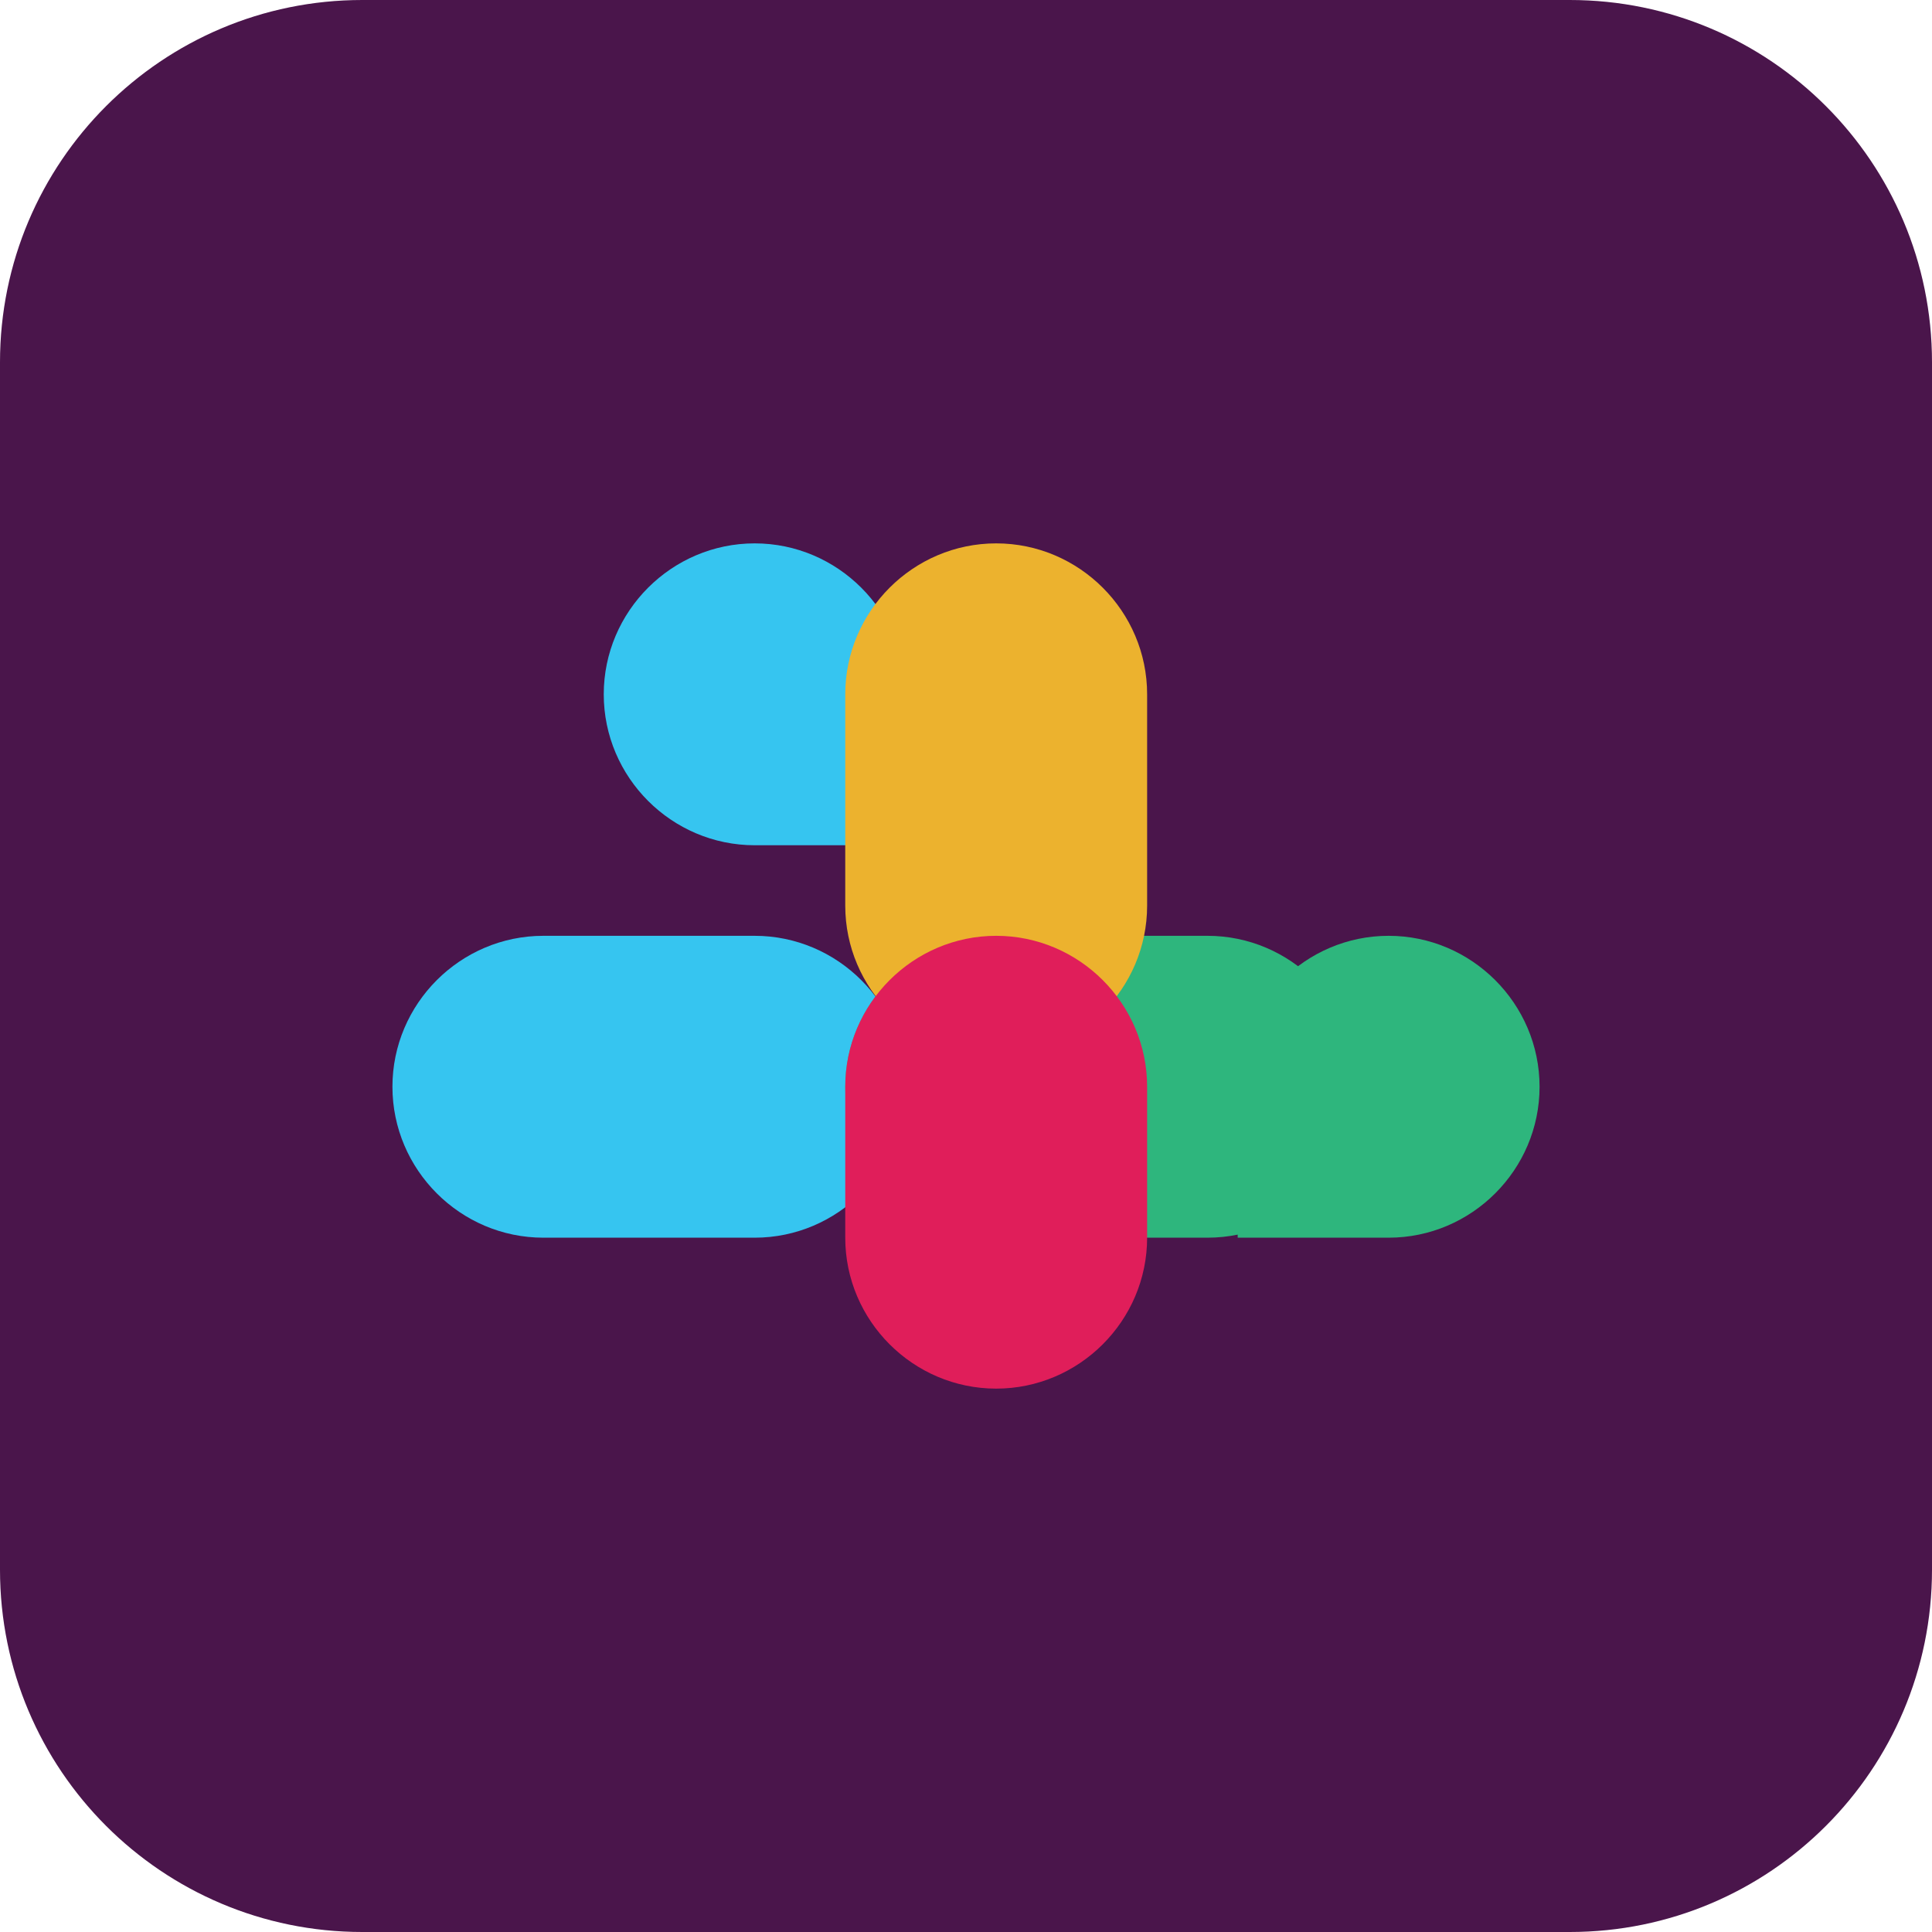
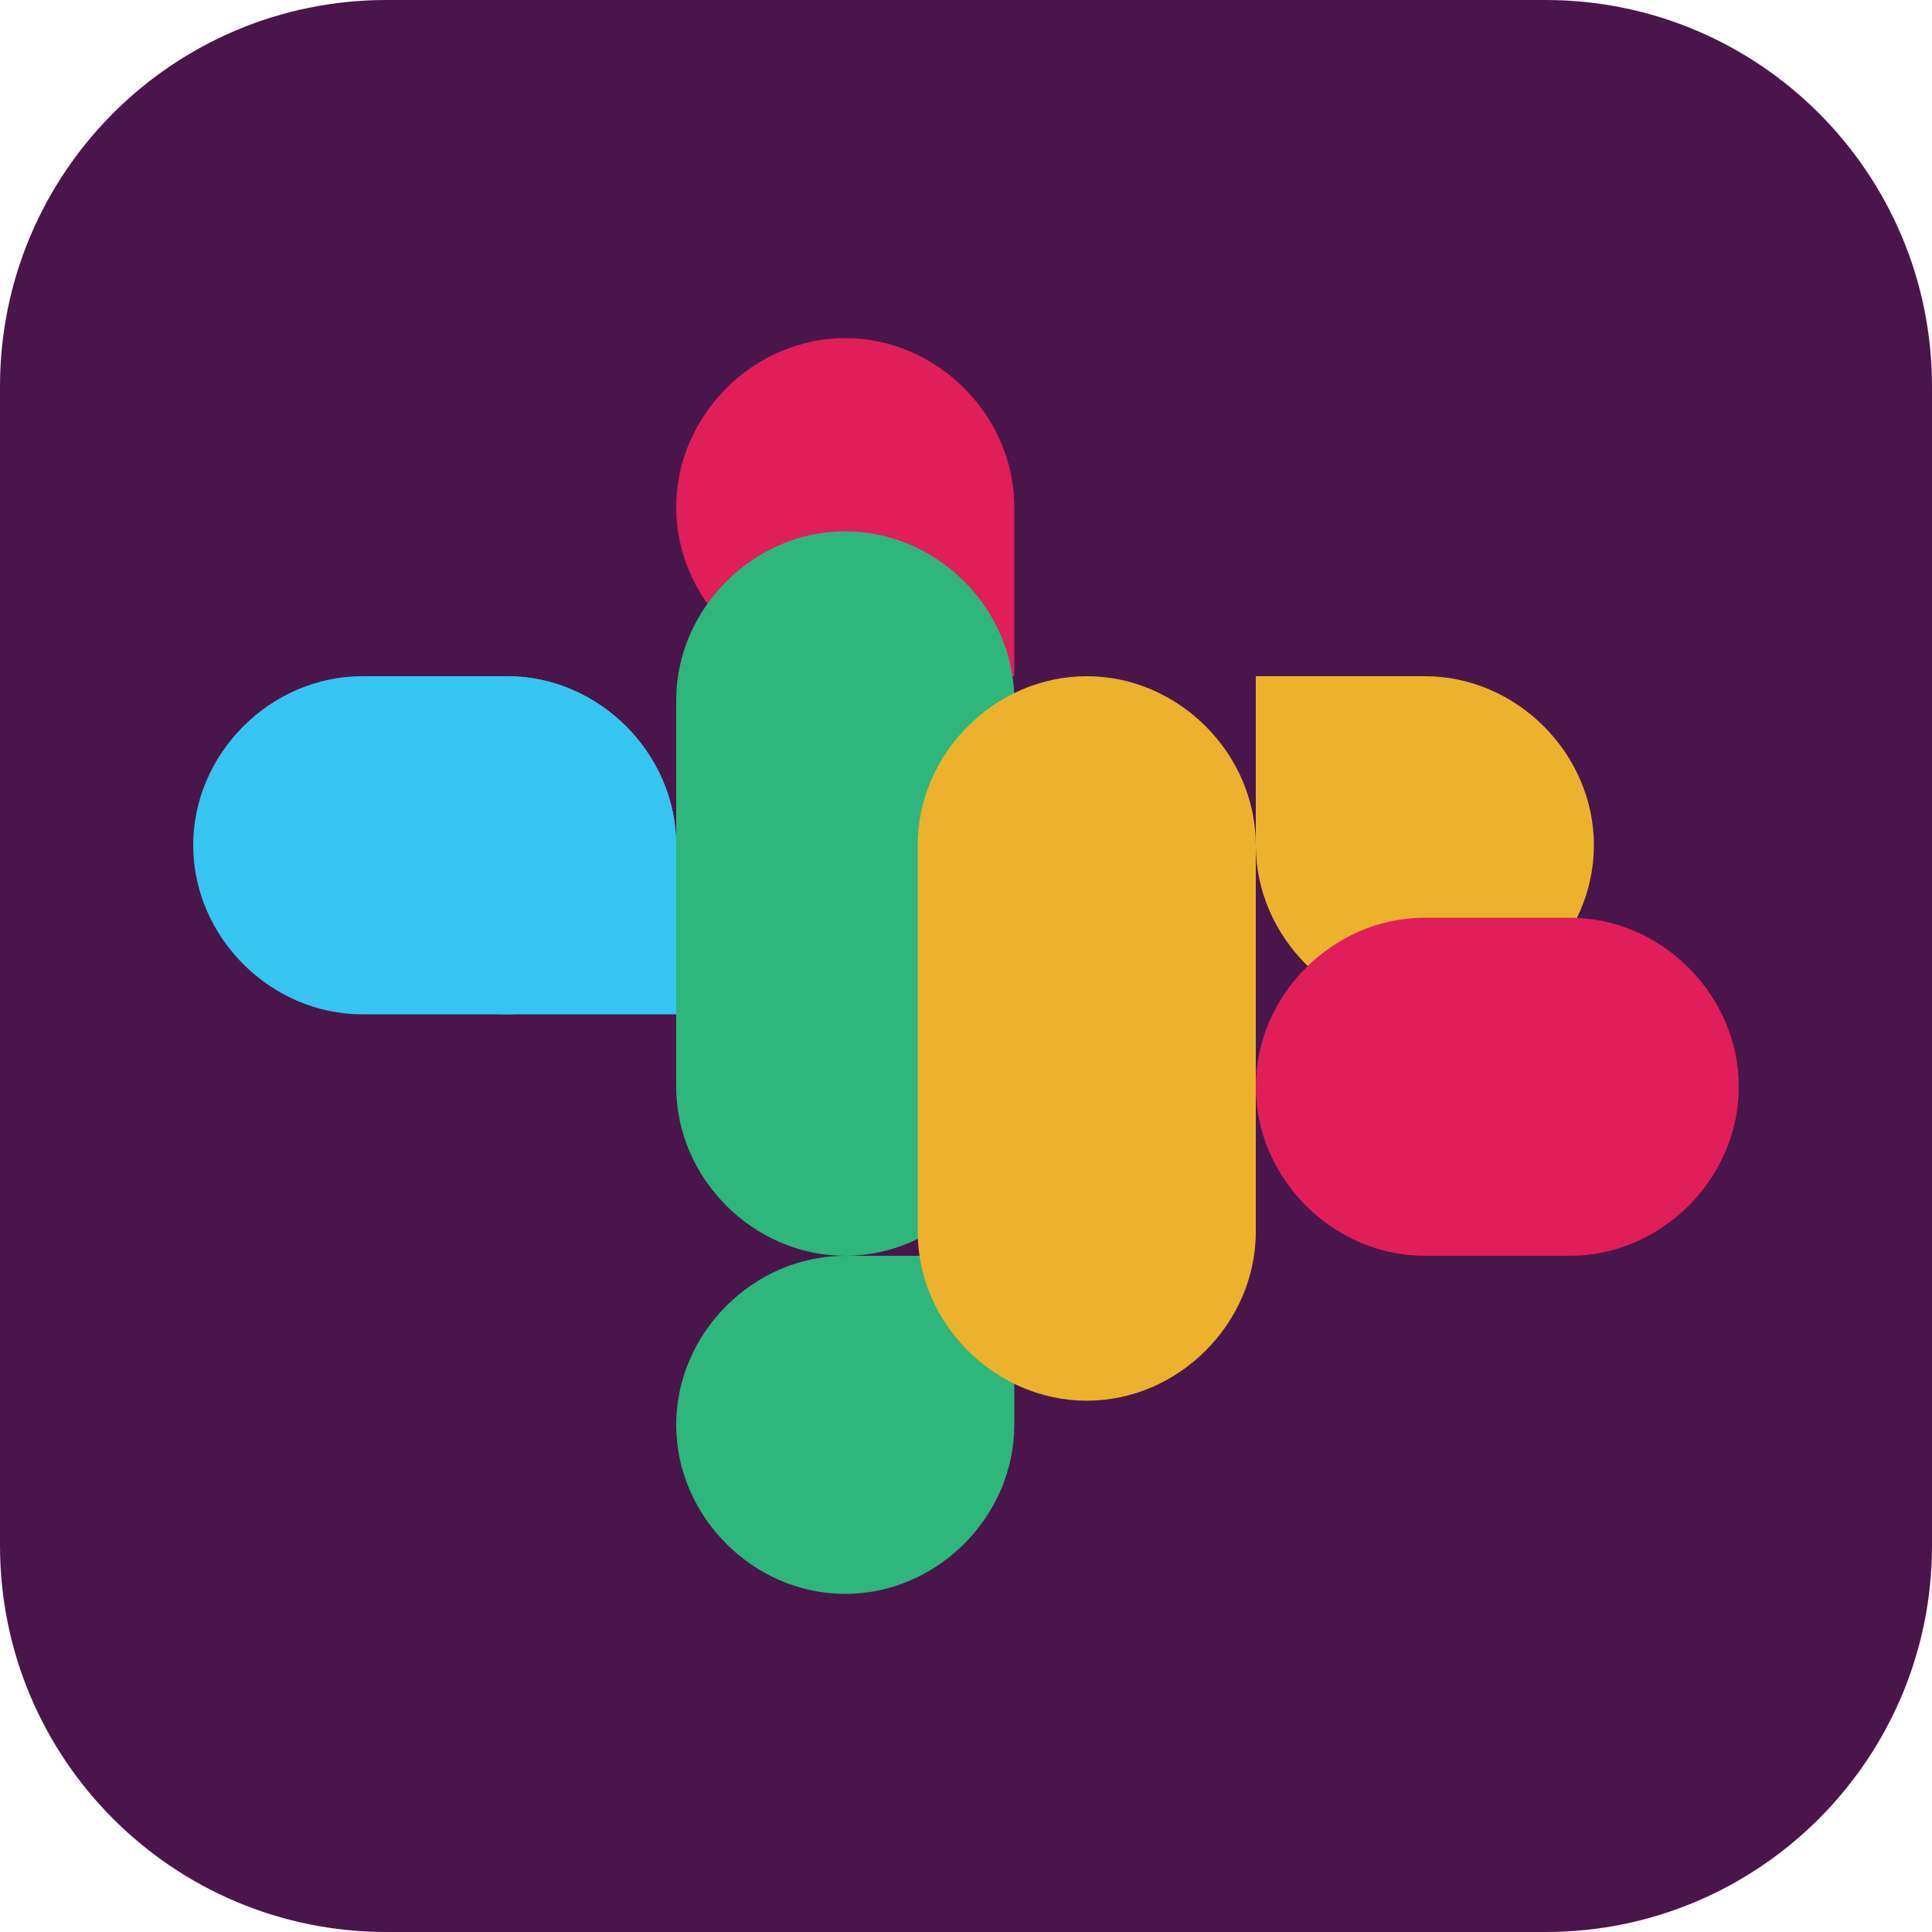
- <svg xmlns="http://www.w3.org/2000/svg" viewBox="0 0 128 128" fill="none">
-   <rect width="128" height="128" rx="24" fill="#4A154B" />
-   <path d="M50 36c-5.5 0-10 4.5-10 10s4.5 10 10 10h10V46c0-5.5-4.5-10-10-10zm0 26H36c-5.5 0-10 4.5-10 10s4.5 10 10 10h14c5.5 0 10-4.5 10-10s-4.5-10-10-10z" fill="#36C5F0" />
-   <path d="M92 62c5.5 0 10 4.5 10 10s-4.5 10-10 10H82V72c0-5.5 4.5-10 10-10zm-26 0h14c5.5 0 10 4.5 10 10s-4.5 10-10 10H66c-5.5 0-10-4.5-10-10s4.5-10 10-10z" fill="#2EB67D" />
-   <path d="M66 36c5.5 0 10 4.5 10 10v14c0 5.5-4.5 10-10 10s-10-4.5-10-10V46c0-5.5 4.5-10 10-10z" fill="#ECB22E" />
-   <path d="M66 92c-5.5 0-10-4.5-10-10V72c0-5.5 4.5-10 10-10s10 4.5 10 10v10c0 5.5-4.5 10-10 10z" fill="#E01E5A" />
+ <svg xmlns="http://www.w3.org/2000/svg" viewBox="0 0 40 40" fill="none">
+   <rect width="40" height="40" rx="8" fill="#4A154B" />
+   <path d="M17.5 7C15.6 7 14 8.6 14 10.5S15.6 14 17.5 14H21v-3.5C21 8.6 19.4 7 17.5 7z" fill="#E01E5A" />
+   <path d="M10.5 14C8.6 14 7 15.6 7 17.5S8.6 21 10.5 21H14v-3.5C14 15.6 12.4 14 10.5 14z" fill="#36C5F0" />
+   <path d="M14 29.5c0 1.9 1.6 3.5 3.5 3.5S21 31.4 21 29.5V26h-3.5C15.6 26 14 27.6 14 29.5z" fill="#2EB67D" />
+   <path d="M29.5 21c1.9 0 3.5-1.6 3.5-3.5S31.4 14 29.5 14H26v3.5c0 1.9 1.6 3.5 3.5 3.5z" fill="#ECB22E" />
+   <path d="M17.5 26c1.9 0 3.5-1.6 3.5-3.5v-8C21 12.6 19.4 11 17.5 11S14 12.6 14 14.5v8c0 1.9 1.6 3.5 3.5 3.5z" fill="#2EB67D" />
+   <path d="M14 17.5c0 1.9-1.6 3.5-3.5 3.5h-3C5.6 21 4 19.4 4 17.5S5.6 14 7.5 14h3c1.9 0 3.5 1.6 3.5 3.5z" fill="#36C5F0" />
+   <path d="M22.5 14c-1.9 0-3.5 1.6-3.5 3.5v8c0 1.9 1.6 3.5 3.5 3.5s3.5-1.6 3.5-3.5v-8c0-1.9-1.6-3.5-3.5-3.5z" fill="#ECB22E" />
+   <path d="M26 22.5c0-1.9 1.6-3.5 3.5-3.5h3c1.9 0 3.5 1.6 3.5 3.5S34.4 26 32.5 26h-3c-1.9 0-3.5-1.6-3.5-3.5z" fill="#E01E5A" />
</svg>
